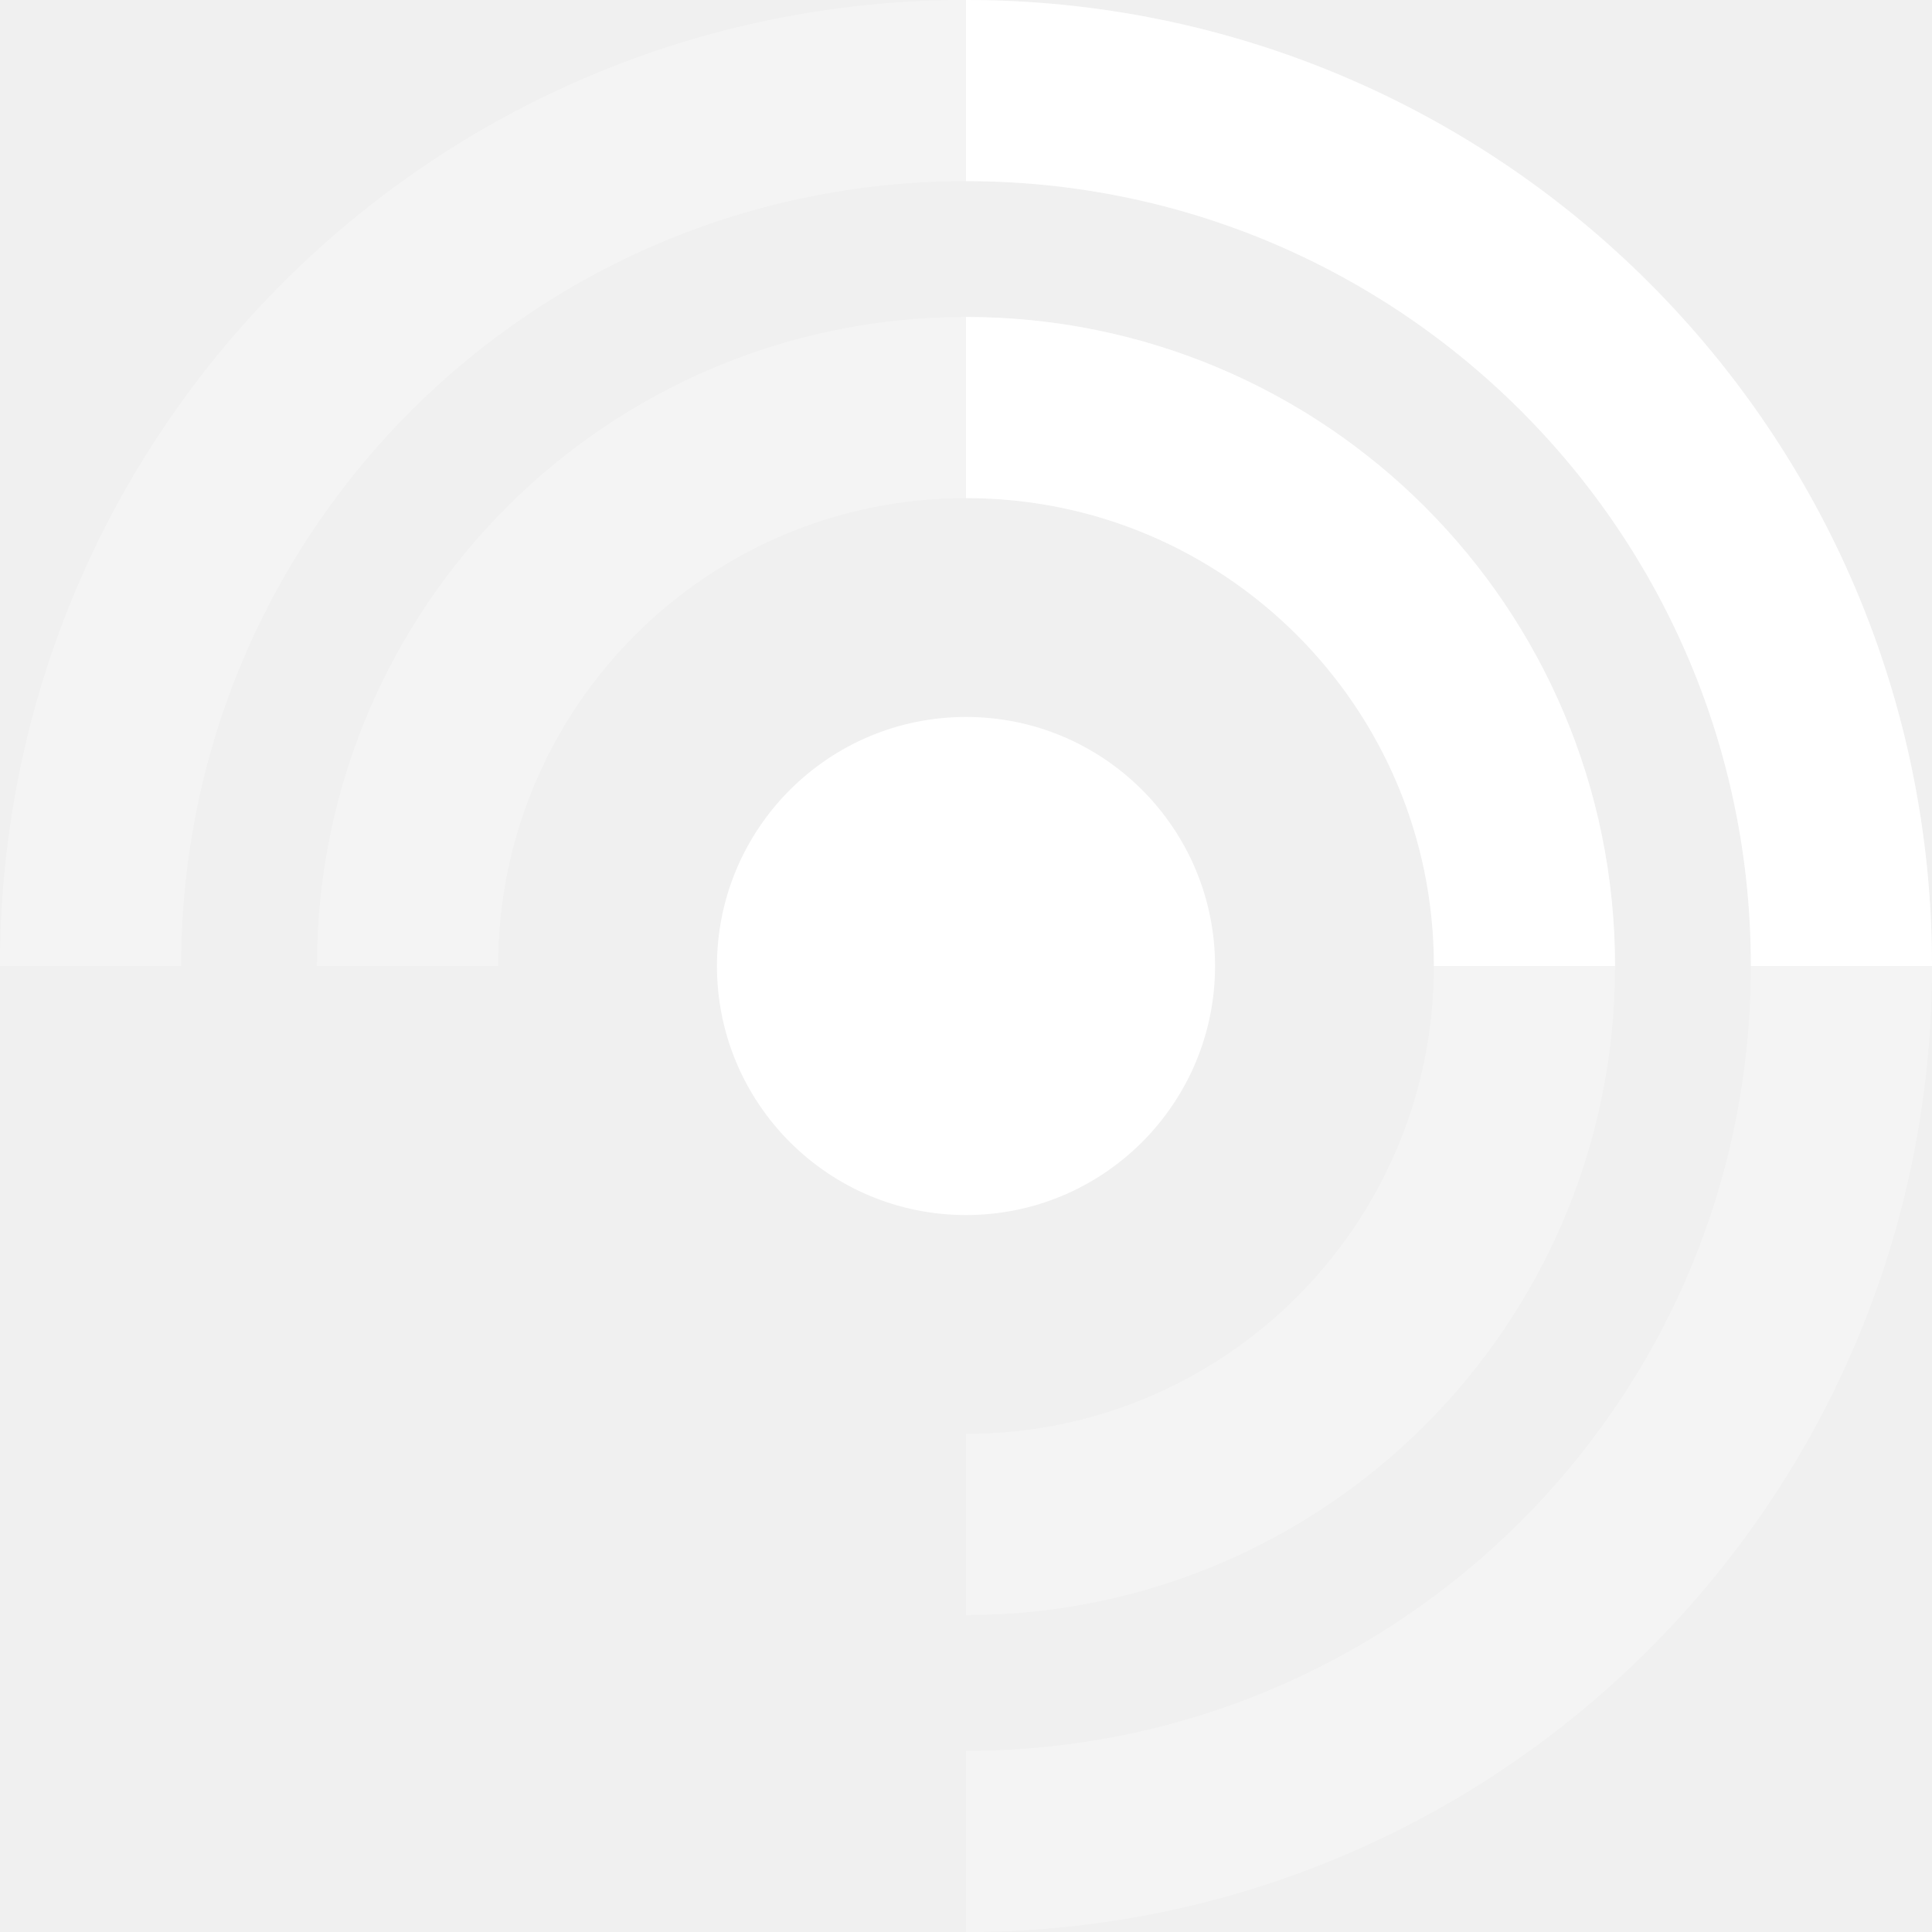
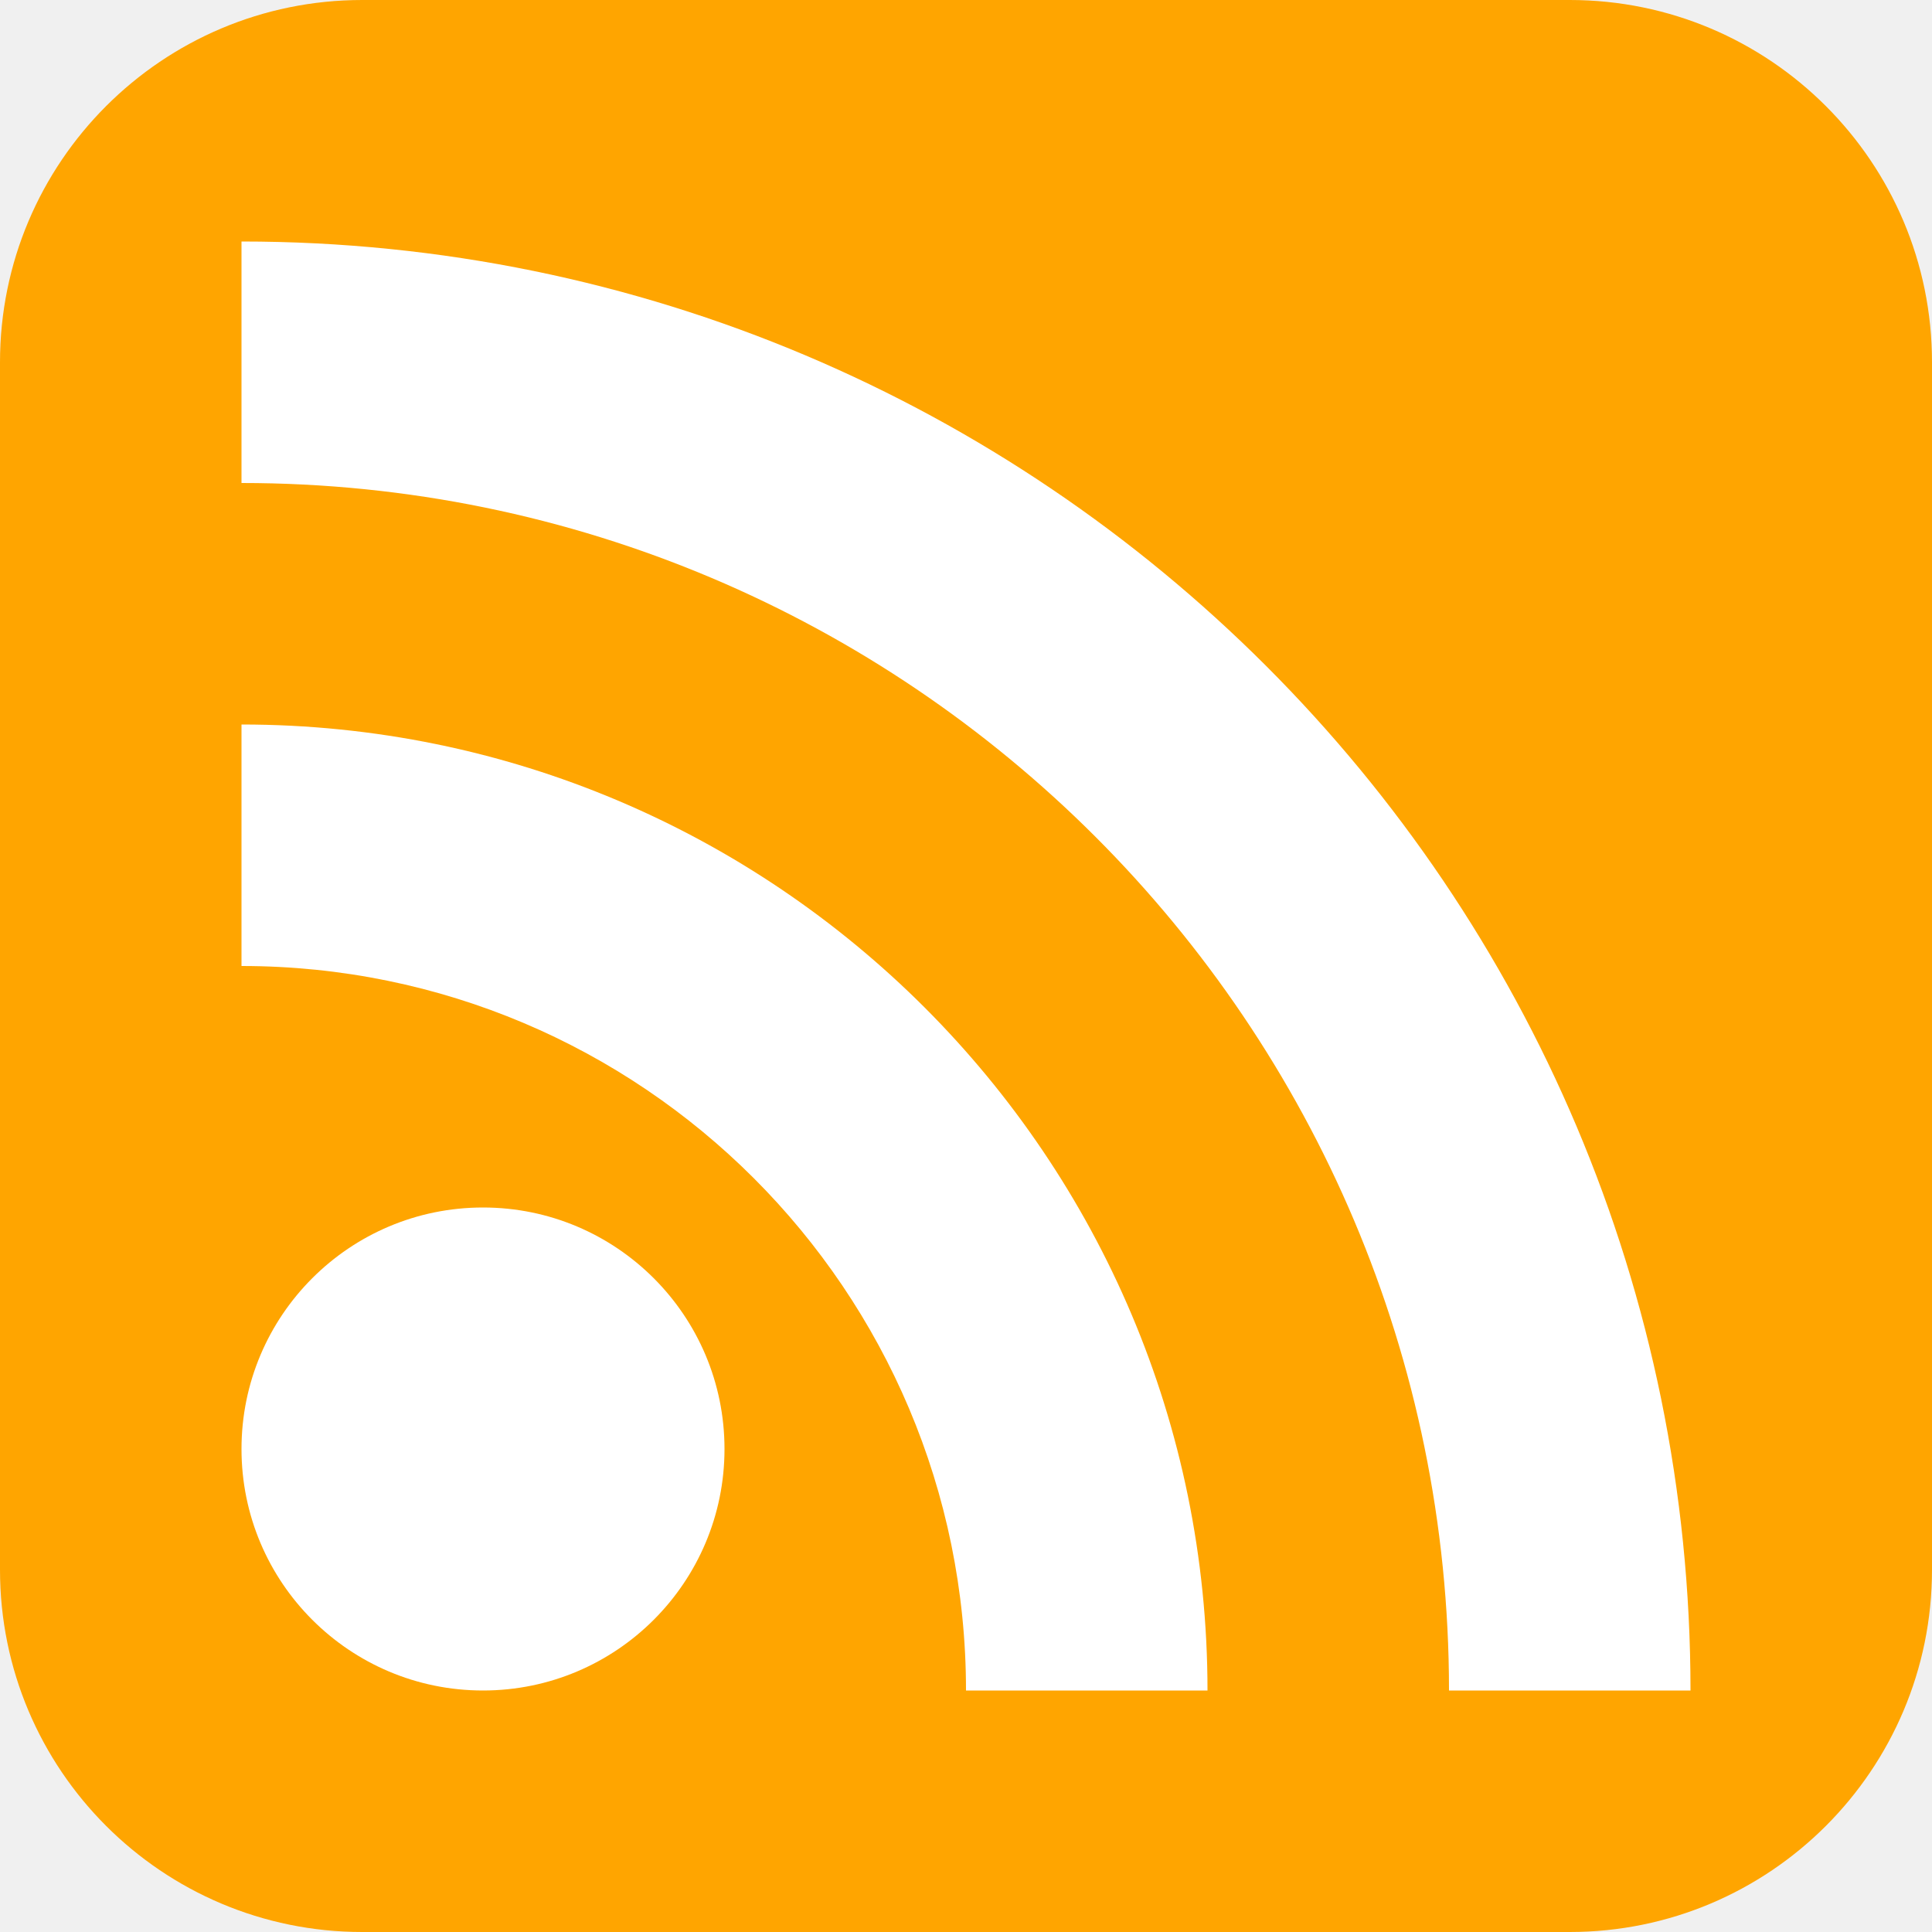
- <svg xmlns="http://www.w3.org/2000/svg" enable-background="new 0 0 256 256" version="1.1" viewBox="0 0 256 256" xml:space="preserve">
+ <svg xmlns="http://www.w3.org/2000/svg" id="RSSicon" viewBox="0 0 8 8" width="256" height="256">
  <style type="text/css">
- .st0{fill:#FFFFFF;}
- .st1{fill:none;stroke:#FFFFFF;stroke-width:24;stroke-opacity:0.3;}
- .st2{fill:none;stroke:#FFFFFF;stroke-width:24;}
- </style>
-   <circle class="st0" cx="128" cy="128" r="33" />
-   <path class="st1" d="m12 128c0-64.1 51.9-116 116-116s116 51.9 116 116-51.9 116-116 116" />
-   <path class="st1" d="m54 128c0-40.9 33.1-74 74-74s74 33.1 74 74-33.1 74-74 74" />
-   <path class="st2" d="m128 12c64.1 0 116 51.9 116 116" />
-   <path class="st2" d="m128 54c40.9 0 74 33.1 74 74" />
+     .button {stroke: none; fill: orange;}
+     .symbol {stroke: none; fill: white;}
+   </style>
+   <rect class="button" width="8" height="8" rx="1.5" />
+   <circle class="symbol" cx="2" cy="6" r="1" />
+   <path class="symbol" d="m 1,4 a 3,3 0 0 1 3,3 h 1 a 4,4 0 0 0 -4,-4 z" />
+   <path class="symbol" d="m 1,2 a 5,5 0 0 1 5,5 h 1 a 6,6 0 0 0 -6,-6 z" />
</svg>
